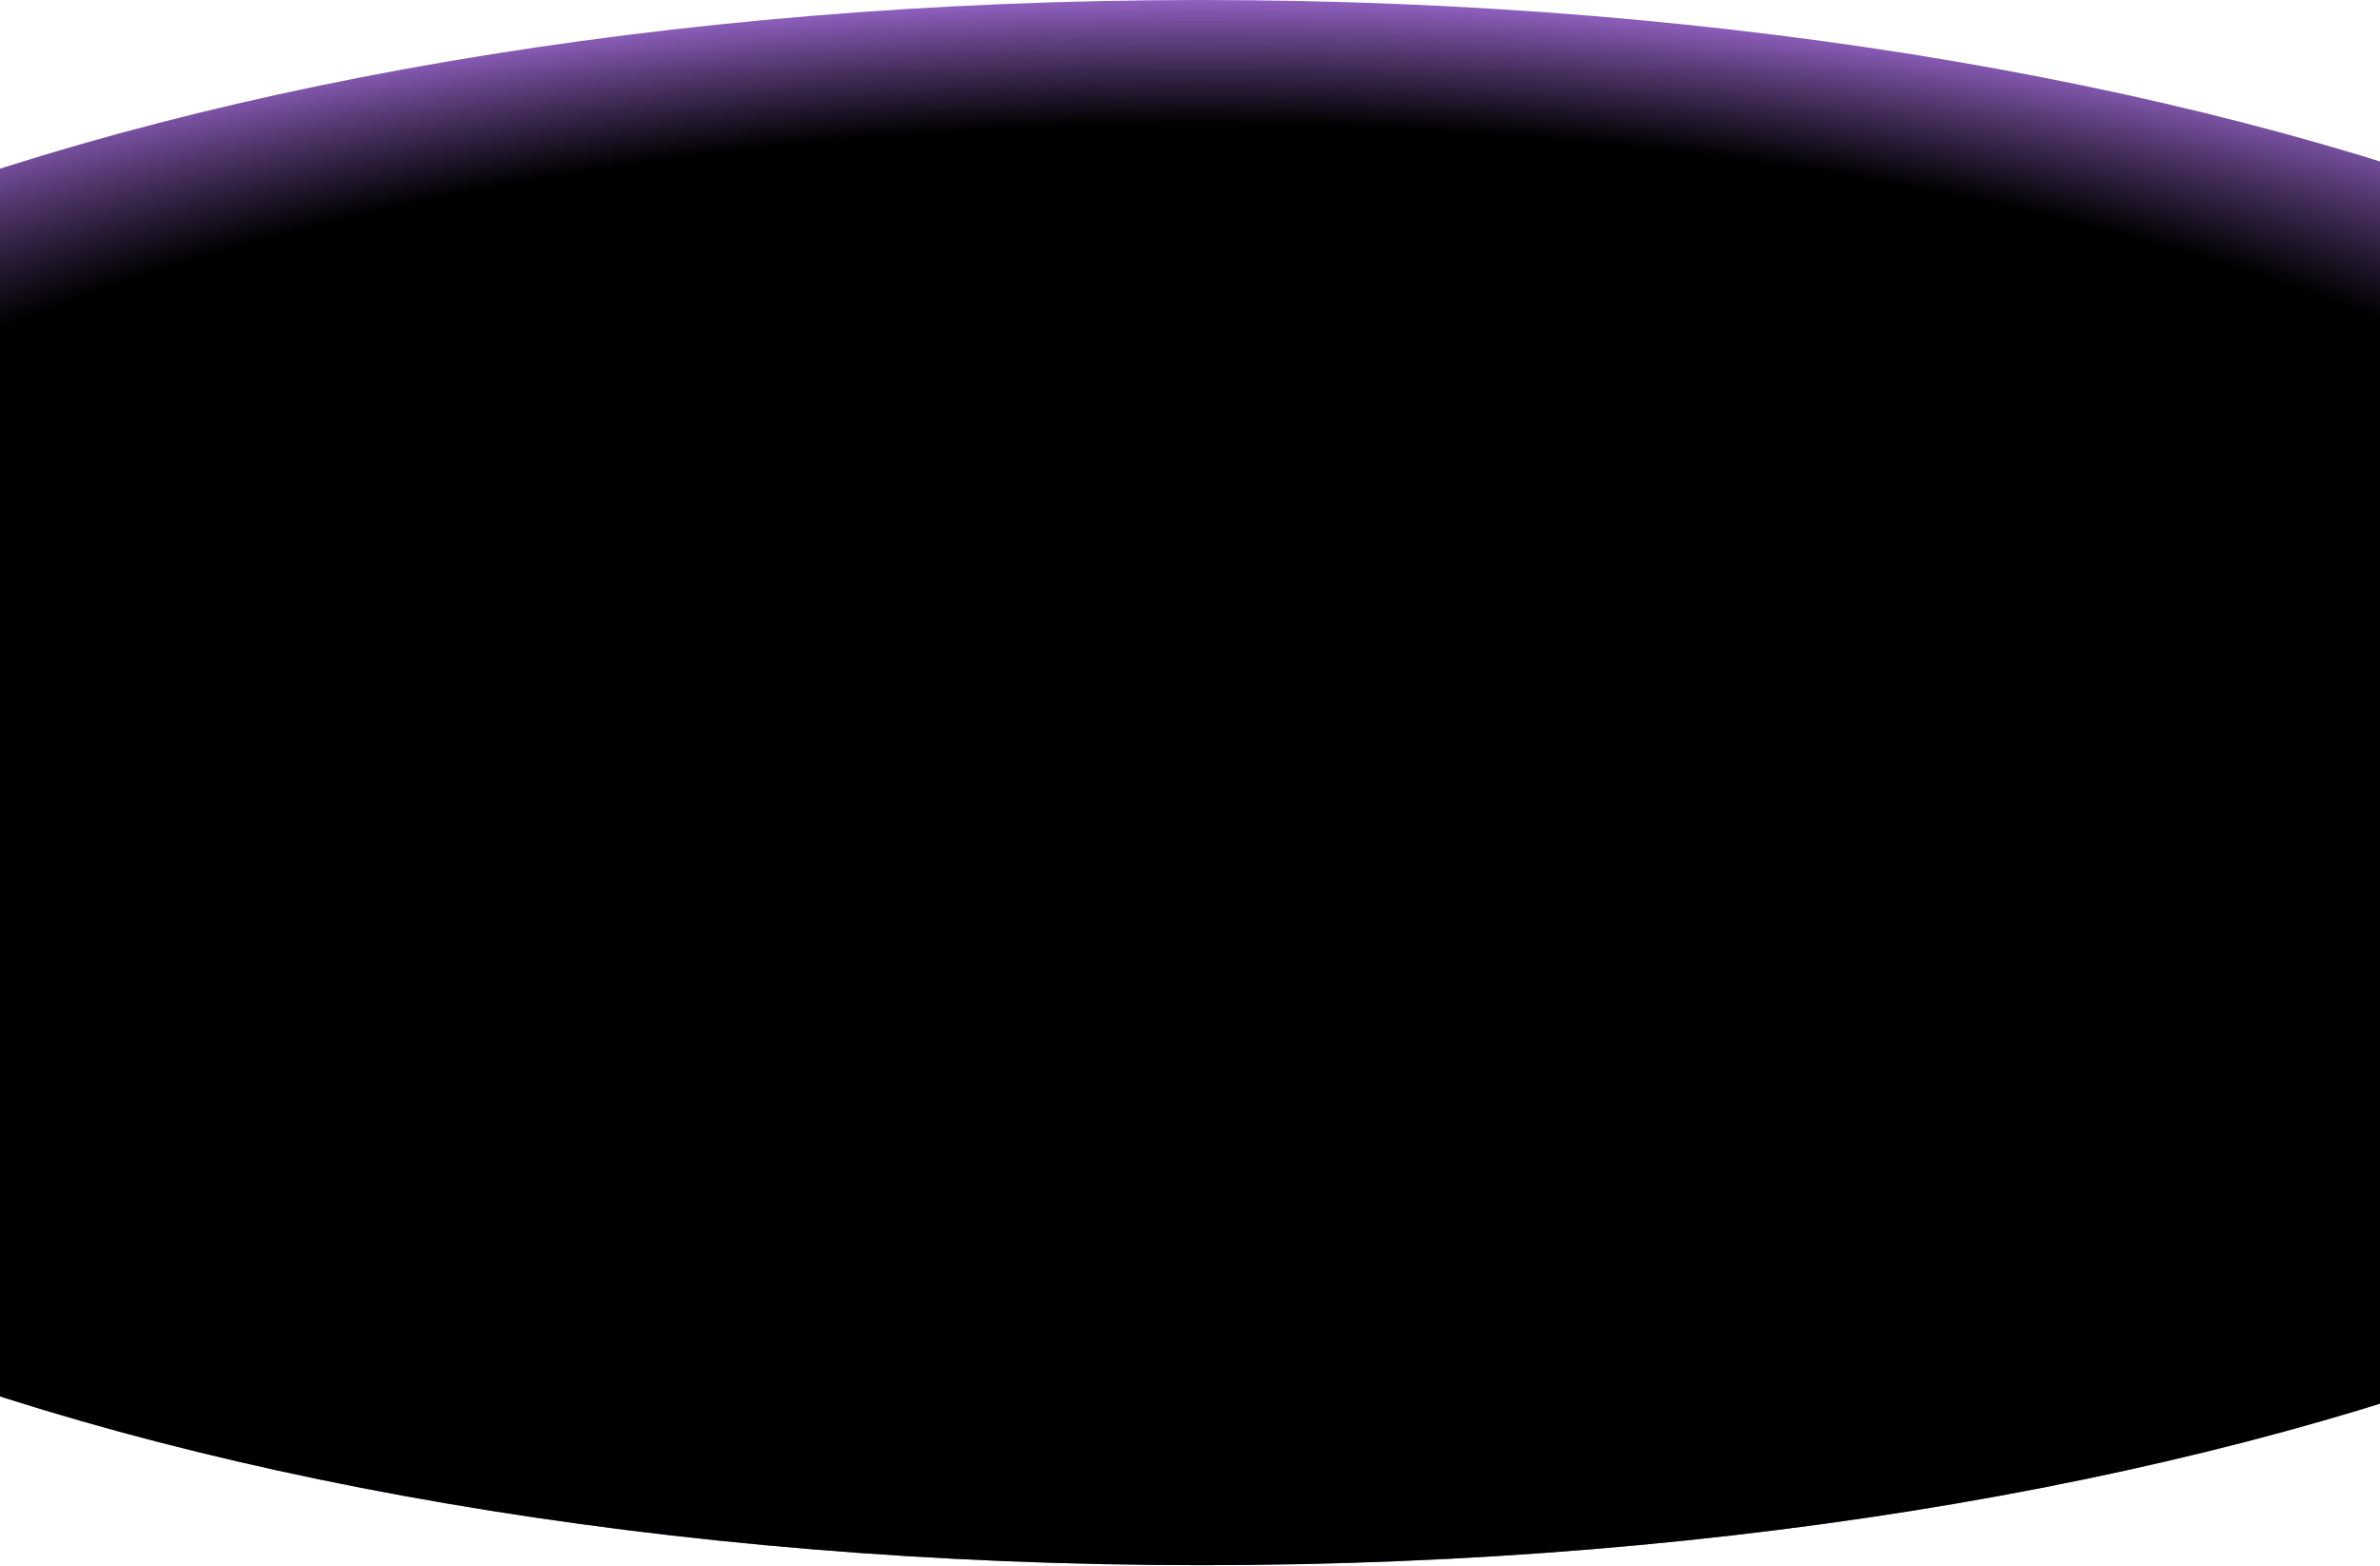
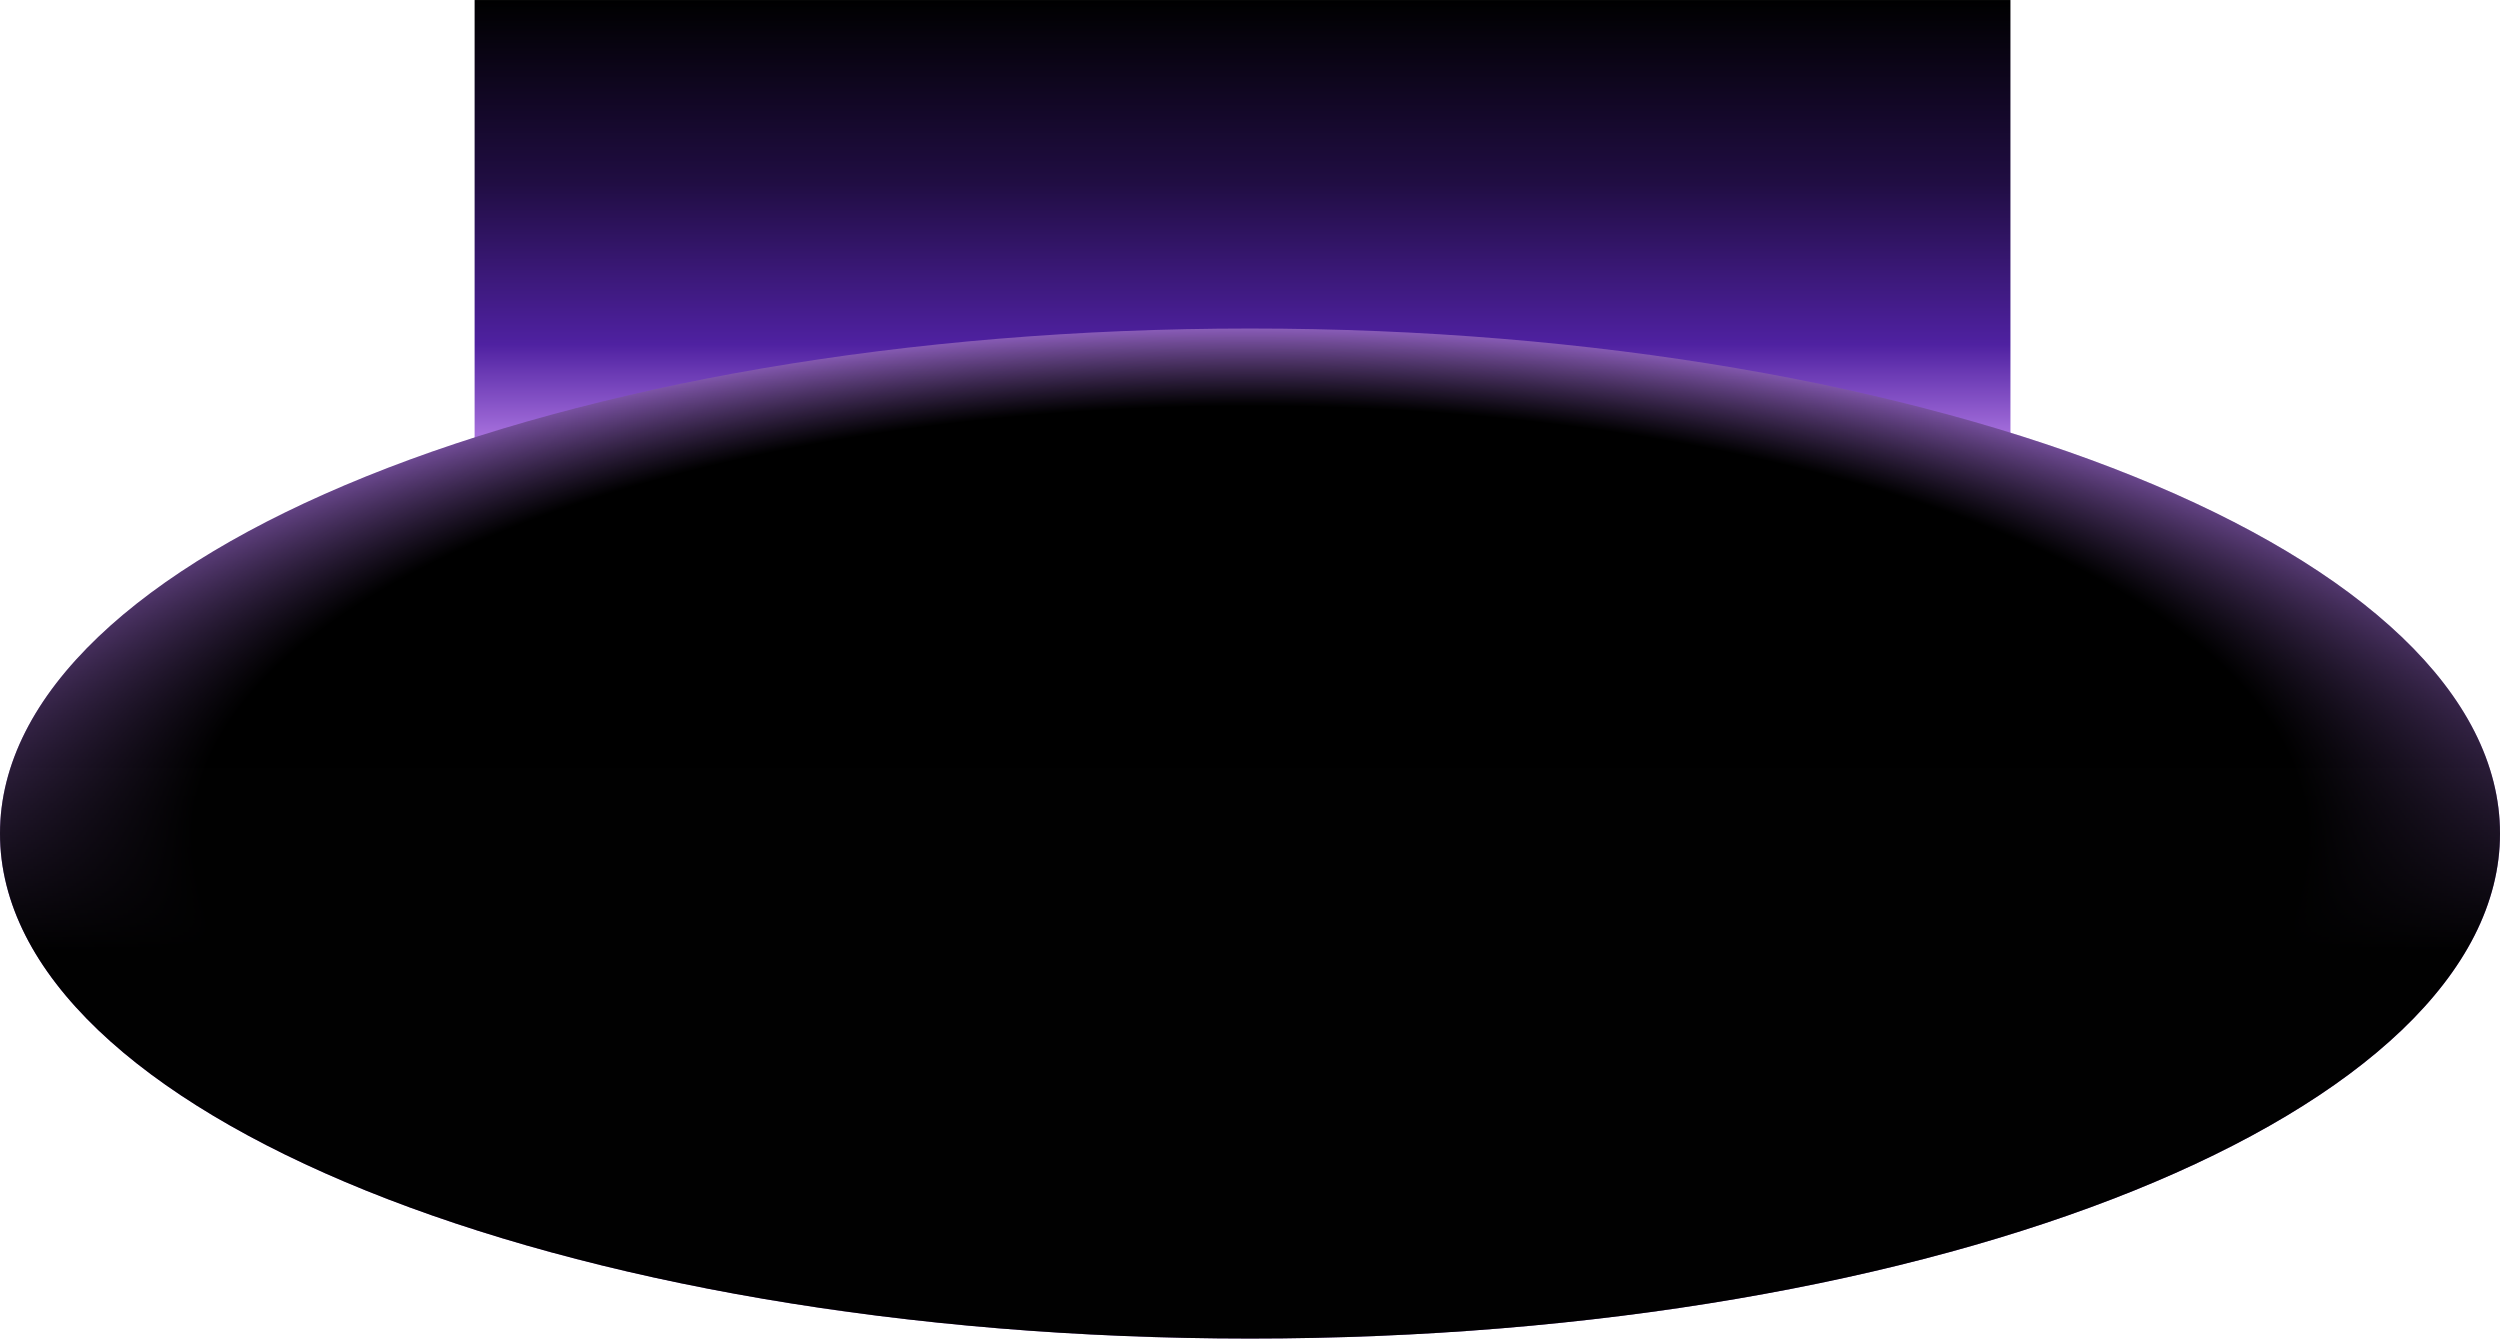
- <svg xmlns="http://www.w3.org/2000/svg" width="1440" height="947" viewBox="0 0 1440 947" fill="none">
-   <ellipse cx="727" cy="473.5" rx="1172" ry="473.5" fill="url(#paint0_radial_2292_29977)" />
-   <ellipse cx="727" cy="473.5" rx="1172" ry="473.5" fill="url(#paint1_linear_2292_29977)" />
+ <svg xmlns="http://www.w3.org/2000/svg" width="8823" height="4724" viewBox="0 0 8823 4724" fill="none">
+   <rect x="1675.01" y="0.081" width="5420.27" height="1769.12" fill="url(#paint0_linear_2387_100171)" />
+   <ellipse cx="4411.5" cy="2941.71" rx="4411.5" ry="1782.29" fill="url(#paint1_radial_2387_100171)" />
+   <ellipse cx="4411.5" cy="2941.71" rx="4411.5" ry="1782.29" fill="url(#paint2_linear_2387_100171)" />
  <defs>
-     <radialGradient id="paint0_radial_2292_29977" cx="0" cy="0" r="1" gradientUnits="userSpaceOnUse" gradientTransform="translate(727 473.5) rotate(90) scale(486.575 1204.36)">
+     <linearGradient id="paint0_linear_2387_100171" x1="4385.15" y1="0.081" x2="4385.15" y2="1872.19" gradientUnits="userSpaceOnUse">
+       <stop />
+       <stop offset="0.342" stop-color="#200D42" />
+       <stop offset="0.649" stop-color="#4F21A1" />
+       <stop offset="0.818" stop-color="#A46EDB" />
+     </linearGradient>
+     <radialGradient id="paint1_radial_2387_100171" cx="0" cy="0" r="1" gradientUnits="userSpaceOnUse" gradientTransform="translate(4411.5 2941.71) rotate(90) scale(1831.51 4533.32)">
      <stop offset="0.822" />
      <stop offset="1" stop-color="#A46EDB" />
    </radialGradient>
-     <linearGradient id="paint1_linear_2292_29977" x1="727" y1="0" x2="727" y2="583.236" gradientUnits="userSpaceOnUse">
+     <linearGradient id="paint2_linear_2387_100171" x1="4411.5" y1="1159.42" x2="4411.5" y2="3354.76" gradientUnits="userSpaceOnUse">
      <stop stop-opacity="0" />
      <stop offset="1" stop-color="#010101" />
    </linearGradient>
  </defs>
</svg>
